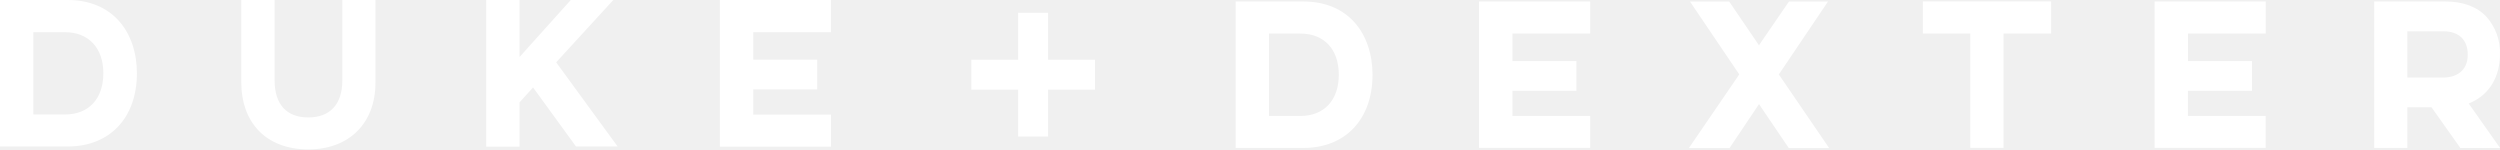
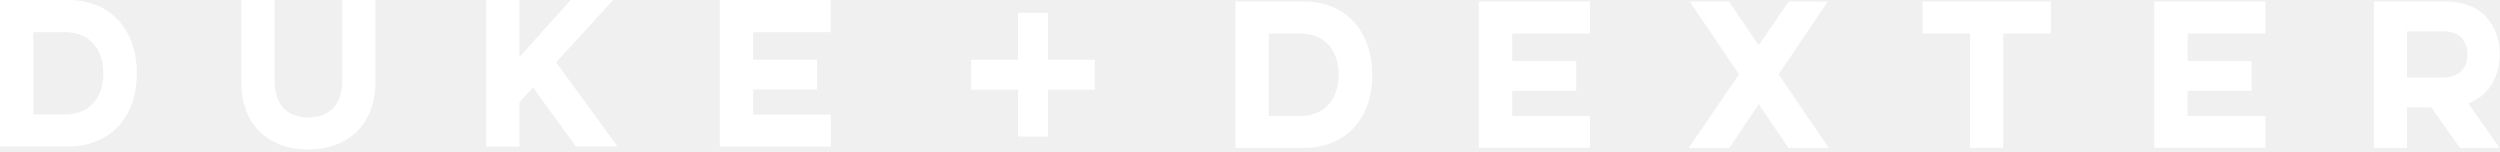
- <svg xmlns="http://www.w3.org/2000/svg" data-name="6f839bb7-3c3d-4dc4-a543-79c36e30bbe3" viewBox="0 0 840.88 50.26" fill="#FFFFFF">
-   <path d="M368.3 20.1v10.06h-41.6V20.1h41.6" />
-   <path d="M352.52 4.31v41.61h-10.06V4.31h10.06M22.8 0c7.25 0 13.27 2.51 17.39 7.25 3.8 4.35 5.86 10.53 5.86 17.39 0 15-9.13 24.63-23.25 24.63H-.01V0h22.8M11.22 38.51h10.64c8 0 12.9-5.31 12.9-13.87s-5-13.81-12.9-13.81H11.22v27.68M126.28 0v27.85c0 13.61-8.87 22.41-22.59 22.41-7 0-12.84-2.24-16.81-6.44-3.74-4-5.72-9.51-5.72-16V0h11.21v27.07c0 8 4 12.43 11.32 12.43s11.45-4.42 11.45-12.43V0h11.15m80 0L187.6 20.39l-.52.57.45.63 20.21 27.68h-14l-13.75-18.9-.7-.95-.79.88-3.51 3.86-.25.28v14.89h-11.2V0h11.21v19.19l1.66-1.86L191.99 0h14.32m73.18 0v10.83h-26.13v9.25h21.51v10h-21.51v8.46h26.15v10.79h-37.38V0h37.38M438.4.5c7.25 0 13.27 2.5 17.39 7.25 3.78 4.35 5.86 10.52 5.86 17.38 0 15-9.11 24.63-23.25 24.63h-22.79V.5h22.79M426.82 39h10.6c7.95 0 12.89-5.31 12.89-13.87s-4.94-13.84-12.89-13.84h-10.6V39M534.86.5v10.79h-26.15v9.26h21.52v10h-21.52V39h26.15v10.73h-37.39V.5h37.39m80 0l-16.18 24-.37.54.37.53 16.56 24.23h-13.58l-9.23-13.62-.78-1.18-.79 1.19-9.13 13.62h-13.68l16.56-24.2.38-.61-.36-.53L568.43.52h13.19l9.23 13.55.79 1.19.78-1.19 9.3-13.55h13.18m75 0v10.77h-16v38.44h-11.19V11.29h-15.94V.48h43.14m72.17 0v10.81h-26.15v9.26h21.53v10h-21.55V39h26.15v10.73H724.7V.5h37.38m60.52 0c5.86 0 10.7 1.81 13.8 5.23a18 18 0 0 1 4.47 12.52c0 7.46-3.48 13.35-9.51 16.12l-1 .47.68.95 9.88 14h-13.36l-9.43-13.3-.29-.41h-8.13v13.68h-11.15V.5h24m-12.85 25.58h12.14c4 0 8.18-2 8.18-7.7 0-5-3-7.85-8.18-7.85h-12.14v15.55" />
+ <svg xmlns="http://www.w3.org/2000/svg" width="841" height="51" viewBox="0 0 841 51" fill="none">
+   <path d="M368.3 20.1V30.16H326.7V20.1H368.3Z" fill="white" />
+   <path d="M352.52 4.31V45.92H342.46V4.31H352.52ZM22.8 0C30.05 0 36.07 2.51 40.19 7.25C43.99 11.6 46.05 17.78 46.05 24.64C46.05 39.64 36.92 49.27 22.8 49.27H-0.01V0H22.79M11.22 38.51H21.86C29.86 38.51 34.76 33.2 34.76 24.64C34.76 16.08 29.76 10.83 21.86 10.83H11.22V38.51ZM126.28 0V27.85C126.28 41.46 117.41 50.26 103.69 50.26C96.69 50.26 90.85 48.02 86.88 43.82C83.14 39.82 81.16 34.31 81.16 27.82V0H92.37V27.07C92.37 35.07 96.37 39.5 103.69 39.5C111.01 39.5 115.14 35.08 115.14 27.07V0H126.29M206.29 0L187.6 20.39L187.08 20.96L187.53 21.59L207.74 49.27H193.74L179.99 30.37L179.29 29.42L178.5 30.3L174.99 34.16L174.74 34.44V49.33H163.54V0H174.75V19.19L176.41 17.33L191.99 0H206.31M279.49 0V10.83H253.36V20.08H274.87V30.08H253.36V38.54H279.51V49.33H242.13V0H279.51M438.4 0.5C445.65 0.5 451.67 3 455.79 7.75C459.57 12.1 461.65 18.27 461.65 25.13C461.65 40.13 452.54 49.76 438.4 49.76H415.61V0.5H438.4ZM426.82 39H437.42C445.37 39 450.31 33.69 450.31 25.13C450.31 16.57 445.37 11.29 437.42 11.29H426.82V39ZM534.86 0.5V11.29H508.71V20.55H530.23V30.55H508.71V39H534.86V49.73H497.47V0.5H534.86ZM614.86 0.5L598.68 24.5L598.31 25.04L598.68 25.57L615.24 49.8H601.66L592.43 36.18L591.65 35L590.86 36.19L581.73 49.81H568.05L584.61 25.61L584.99 25L584.63 24.47L568.43 0.52H581.62L590.85 14.07L591.64 15.26L592.42 14.07L601.72 0.52H614.9M689.9 0.52V11.29H673.9V49.73H662.71V11.29H646.77V0.48H689.91M762.08 0.48V11.29H735.93V20.55H757.46V30.55H735.91V39H762.06V49.73H724.7V0.5H762.08M822.6 0.5C828.46 0.5 833.3 2.31 836.4 5.73C839.433 9.18 841.032 13.659 840.87 18.25C840.87 25.71 837.39 31.6 831.36 34.37L830.36 34.84L831.04 35.79L840.92 49.79H827.56L818.13 36.49L817.84 36.08H809.71V49.76H798.56V0.5H822.56M809.71 26.08H821.85C825.85 26.08 830.03 24.08 830.03 18.38C830.03 13.38 827.03 10.53 821.85 10.53H809.71V26.08Z" fill="white" />
</svg>
